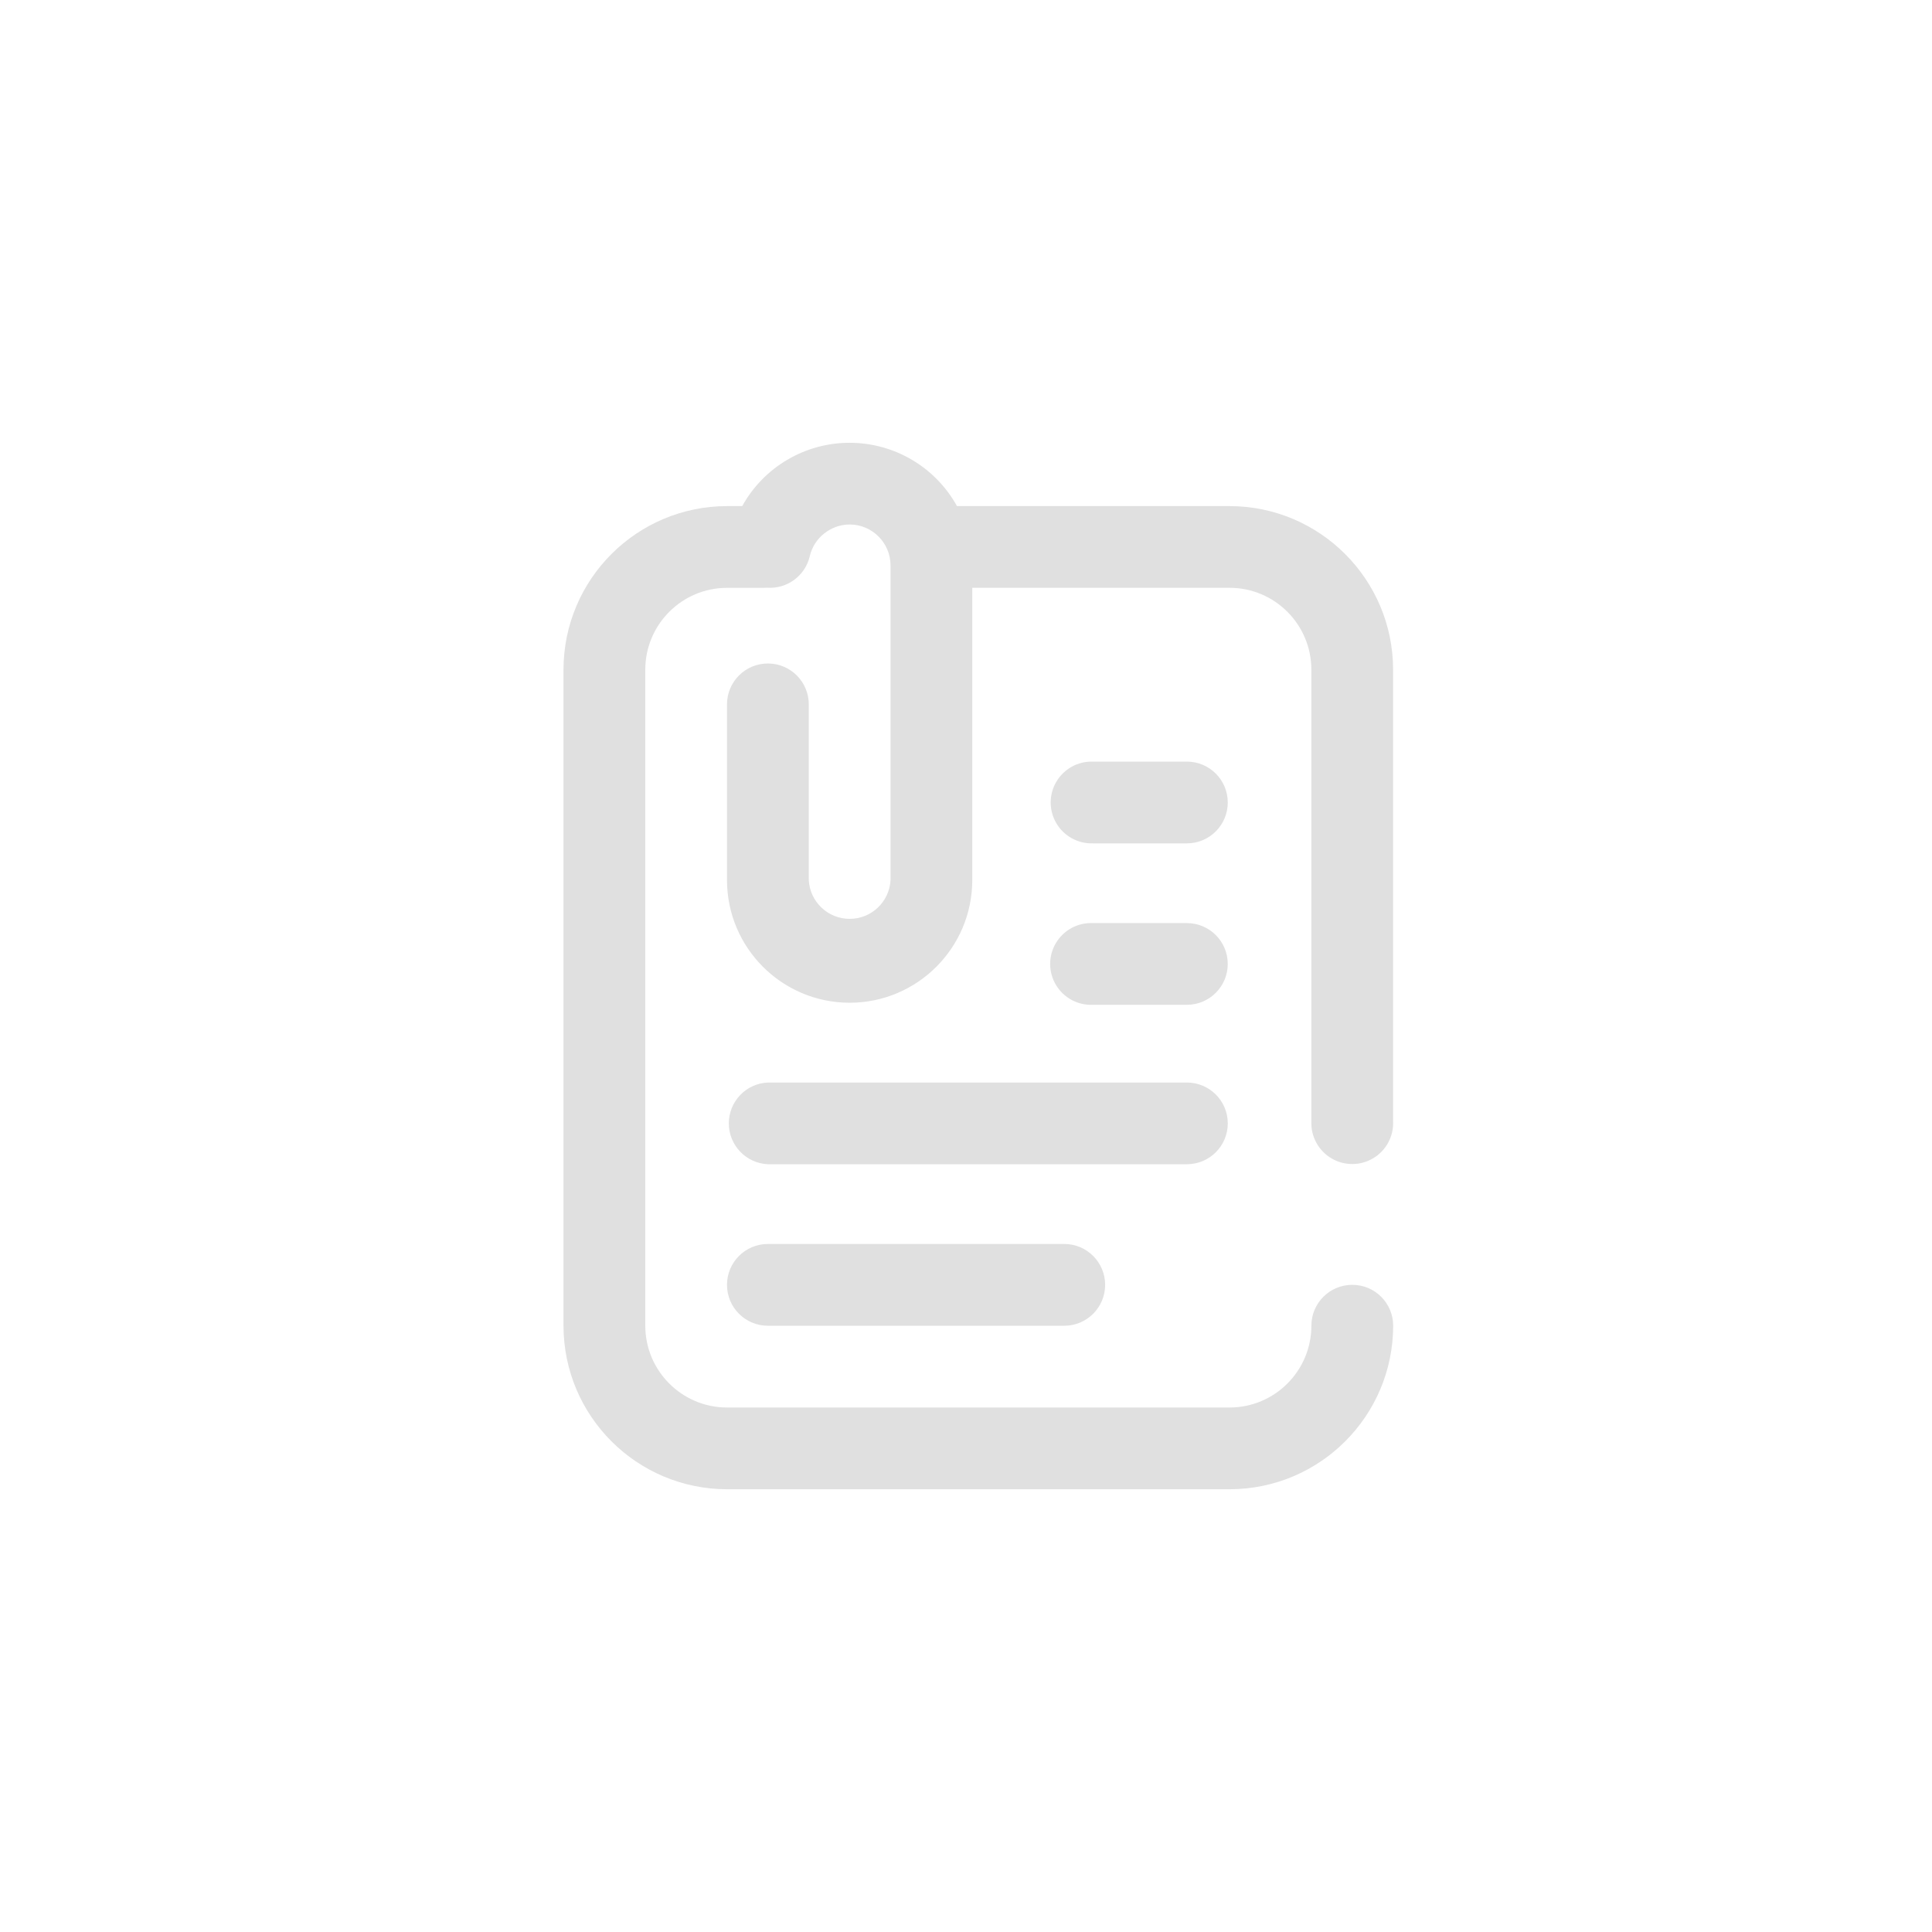
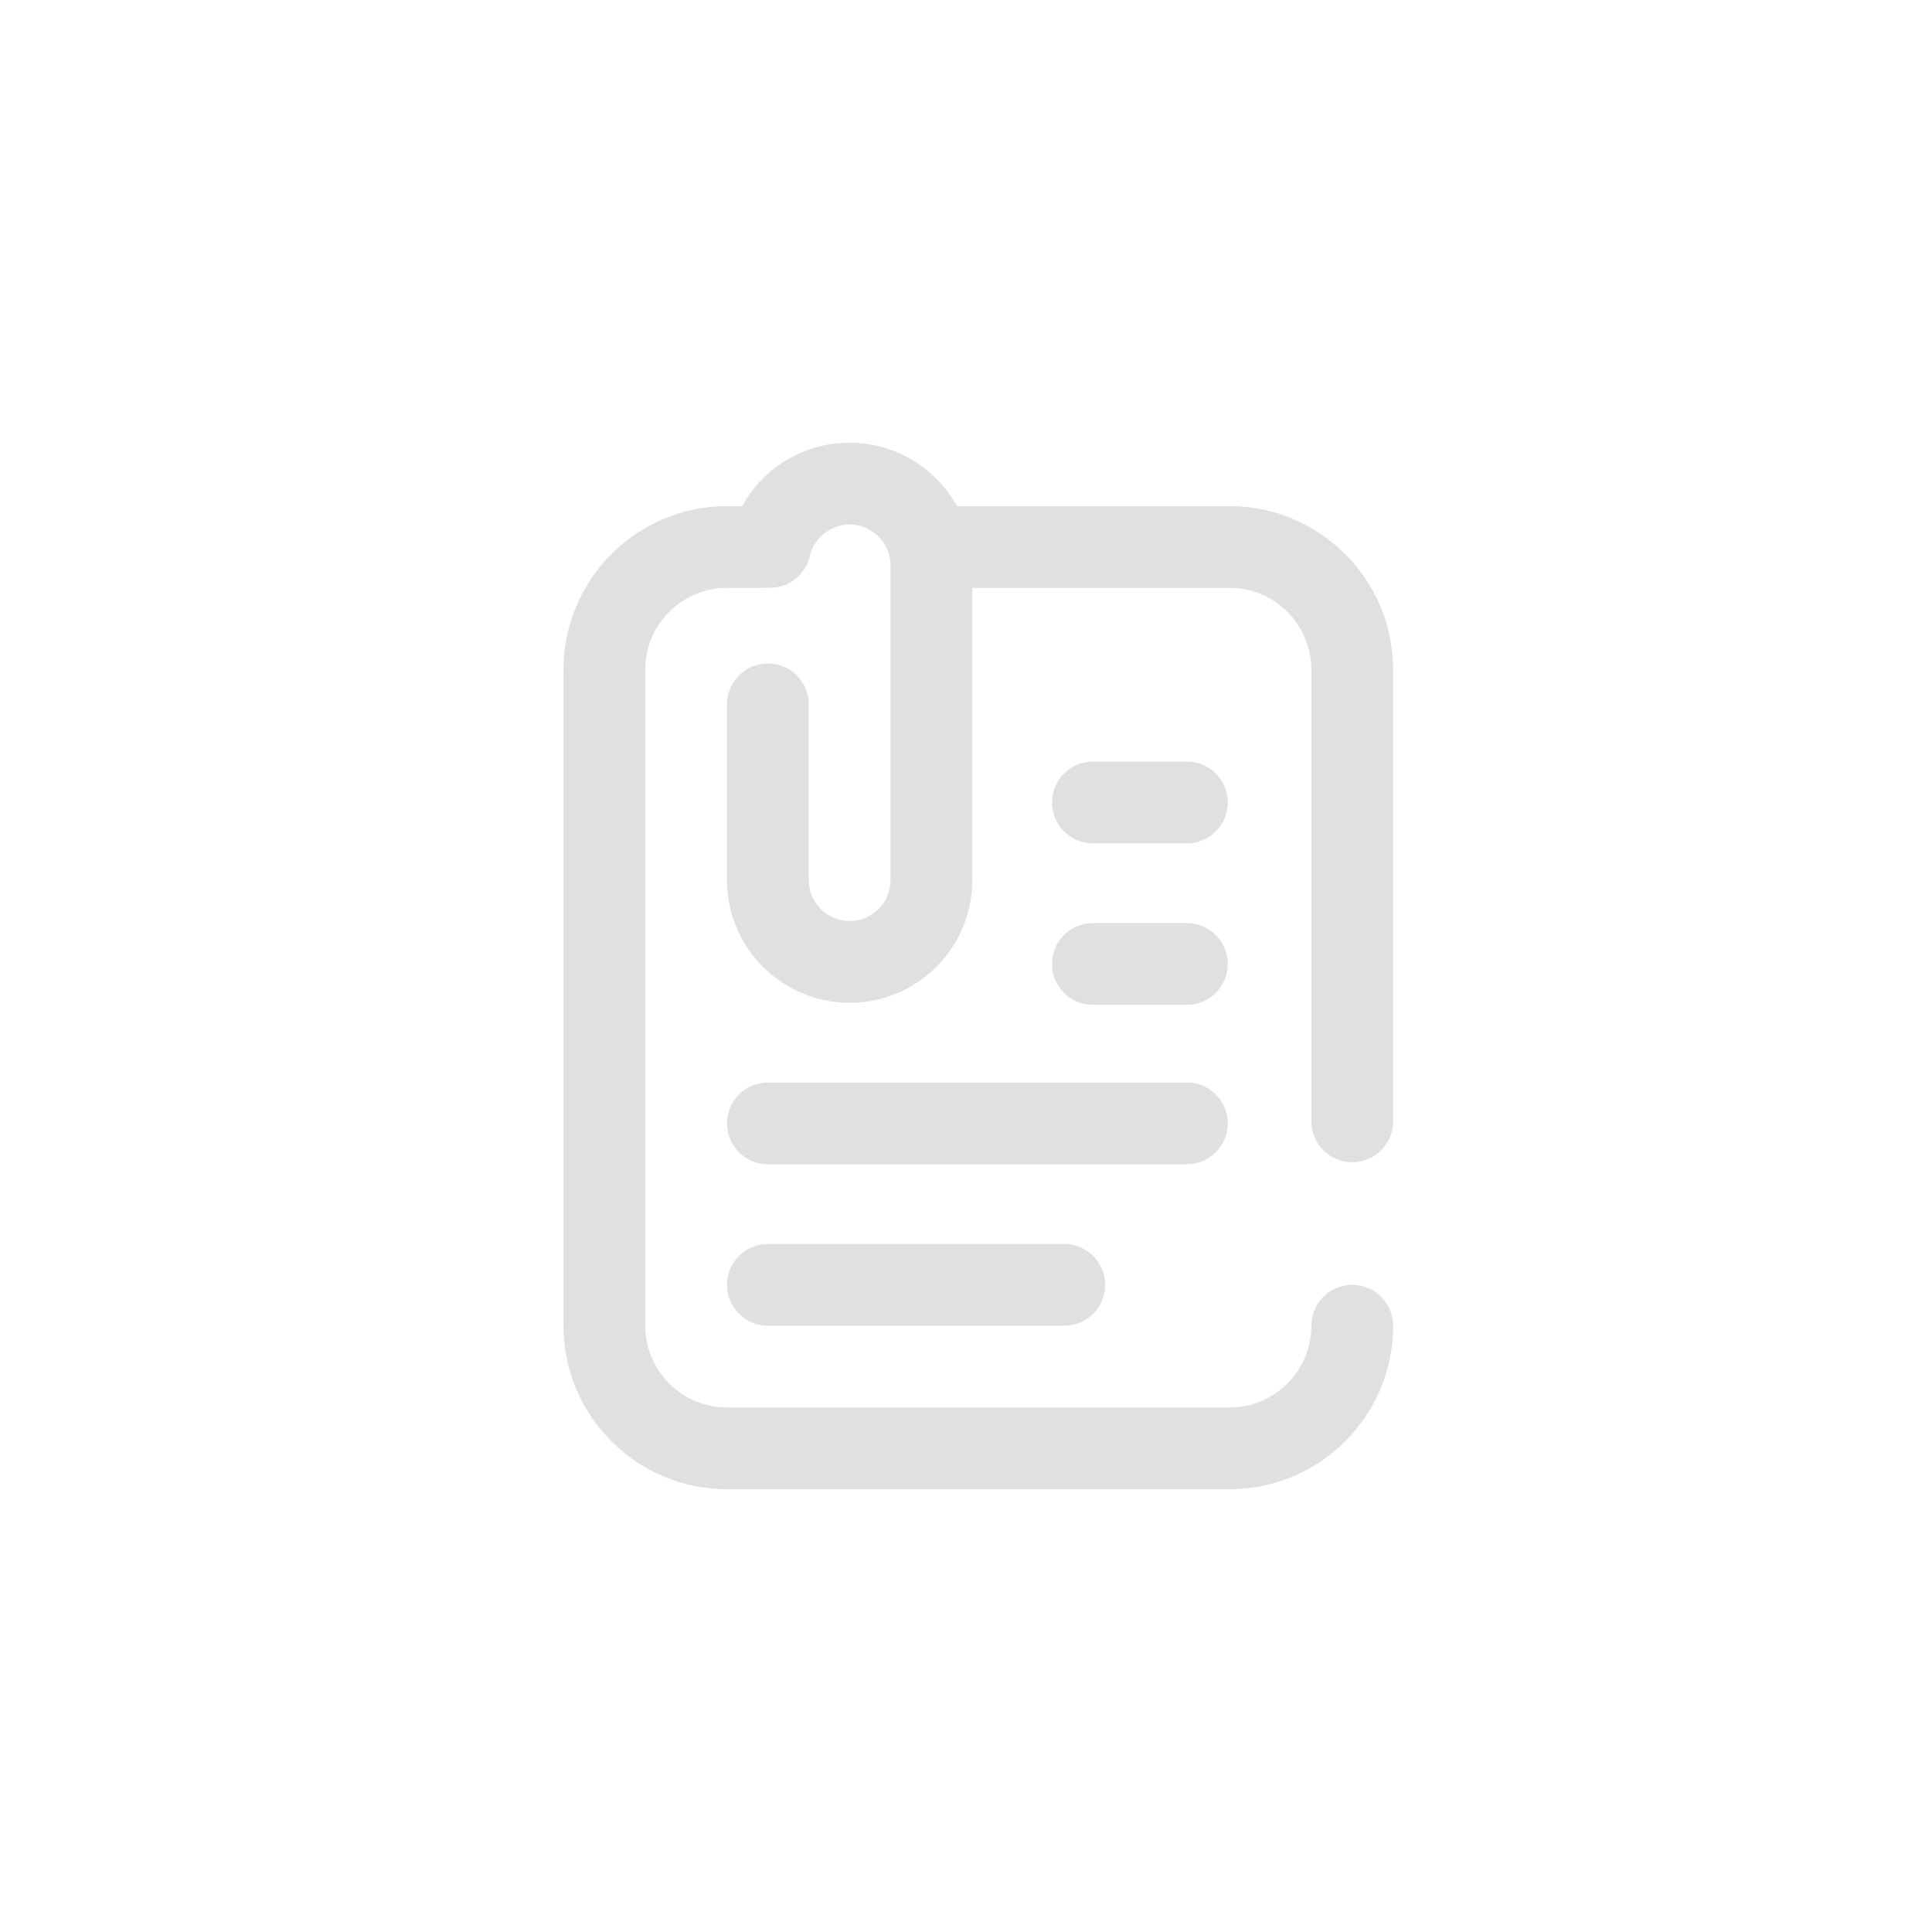
- <svg xmlns="http://www.w3.org/2000/svg" width="48" height="48" fill="none">
-   <path d="M32.58 27.86V16.636c0-1.12-.91-2.032-2.031-2.032h-6.393v7.262a3.05 3.05 0 01-3.047 3.047 3.05 3.05 0 01-3.047-3.047V17.5a1.016 1.016 0 112.032 0v4.367a1.017 1.017 0 002.031 0v-7.82c0-.56-.456-1.016-1.016-1.016-.468 0-.885.33-.99.786a1.015 1.015 0 01-1.065.784.993.993 0 01-.077.004h-.915c-1.12 0-2.03.912-2.03 2.032v16.3c0 1.12.91 2.032 2.03 2.032H30.55c1.12 0 2.031-.912 2.031-2.032a1.015 1.015 0 112.032 0A4.067 4.067 0 0130.549 37H18.063A4.067 4.067 0 0114 32.937v-16.3a4.067 4.067 0 014.063-4.063h.377a3.049 3.049 0 015.336 0h6.773a4.067 4.067 0 014.062 4.063v11.222a1.016 1.016 0 11-2.03 0zm-13.502 3.046a1.016 1.016 0 000 2.032h7.363a1.016 1.016 0 100-2.032h-7.363zm11.426-2.996c0-.56-.455-1.015-1.016-1.015h-10.41a1.016 1.016 0 000 2.03h10.41c.561 0 1.016-.454 1.016-1.015zm-1.016-4.976h-2.336a1.016 1.016 0 100 2.03h2.336a1.015 1.015 0 100-2.03zm0-4.012h-2.336a1.016 1.016 0 100 2.031h2.336a1.015 1.015 0 100-2.031z" fill="#E0E0E0" />
+ <svg xmlns="http://www.w3.org/2000/svg" width="48" height="48" viewBox="0 0 48 48" fill="none">
+   <path d="M32.58 27.859V16.637C32.58 15.517 31.669 14.605 30.549 14.605H24.156V21.867C24.156 23.547 22.79 24.914 21.109 24.914C19.429 24.914 18.062 23.547 18.062 21.867V17.5C18.062 16.939 18.517 16.484 19.078 16.484C19.639 16.484 20.094 16.939 20.094 17.5V21.867C20.094 22.427 20.549 22.883 21.109 22.883C21.669 22.883 22.125 22.427 22.125 21.867V14.047C22.125 13.487 21.669 13.031 21.109 13.031C20.641 13.031 20.224 13.362 20.119 13.817C20.006 14.313 19.547 14.639 19.054 14.601C19.029 14.604 19.003 14.605 18.977 14.605H18.062C16.942 14.605 16.031 15.517 16.031 16.637V32.938C16.031 34.057 16.942 34.969 18.062 34.969H30.549C31.669 34.969 32.58 34.057 32.58 32.938C32.58 32.377 33.035 31.922 33.596 31.922C34.157 31.922 34.612 32.377 34.612 32.938C34.612 35.178 32.789 37 30.549 37H18.062C15.822 37 14 35.178 14 32.938V16.637C14 14.397 15.822 12.574 18.062 12.574H18.44C18.963 11.618 19.97 11 21.109 11C22.256 11 23.256 11.636 23.776 12.574H30.549C32.789 12.574 34.611 14.397 34.611 16.637V27.859C34.611 28.42 34.157 28.875 33.596 28.875C33.035 28.875 32.58 28.42 32.58 27.859V27.859ZM19.078 30.906C18.517 30.906 18.062 31.361 18.062 31.922C18.062 32.483 18.517 32.938 19.078 32.938H26.441C27.002 32.938 27.457 32.483 27.457 31.922C27.457 31.361 27.002 30.906 26.441 30.906H19.078ZM30.504 27.91C30.504 27.349 30.049 26.895 29.488 26.895H19.078C18.517 26.895 18.062 27.349 18.062 27.91C18.062 28.471 18.517 28.926 19.078 28.926H29.488C30.049 28.926 30.504 28.471 30.504 27.91ZM29.488 22.934H27.152C26.591 22.934 26.137 23.388 26.137 23.949C26.137 24.51 26.591 24.965 27.152 24.965H29.488C30.049 24.965 30.504 24.51 30.504 23.949C30.504 23.388 30.049 22.934 29.488 22.934ZM29.488 18.922H27.152C26.591 18.922 26.137 19.377 26.137 19.938C26.137 20.498 26.591 20.953 27.152 20.953H29.488C30.049 20.953 30.504 20.498 30.504 19.938C30.504 19.377 30.049 18.922 29.488 18.922Z" fill="#E0E0E0" />
</svg>
